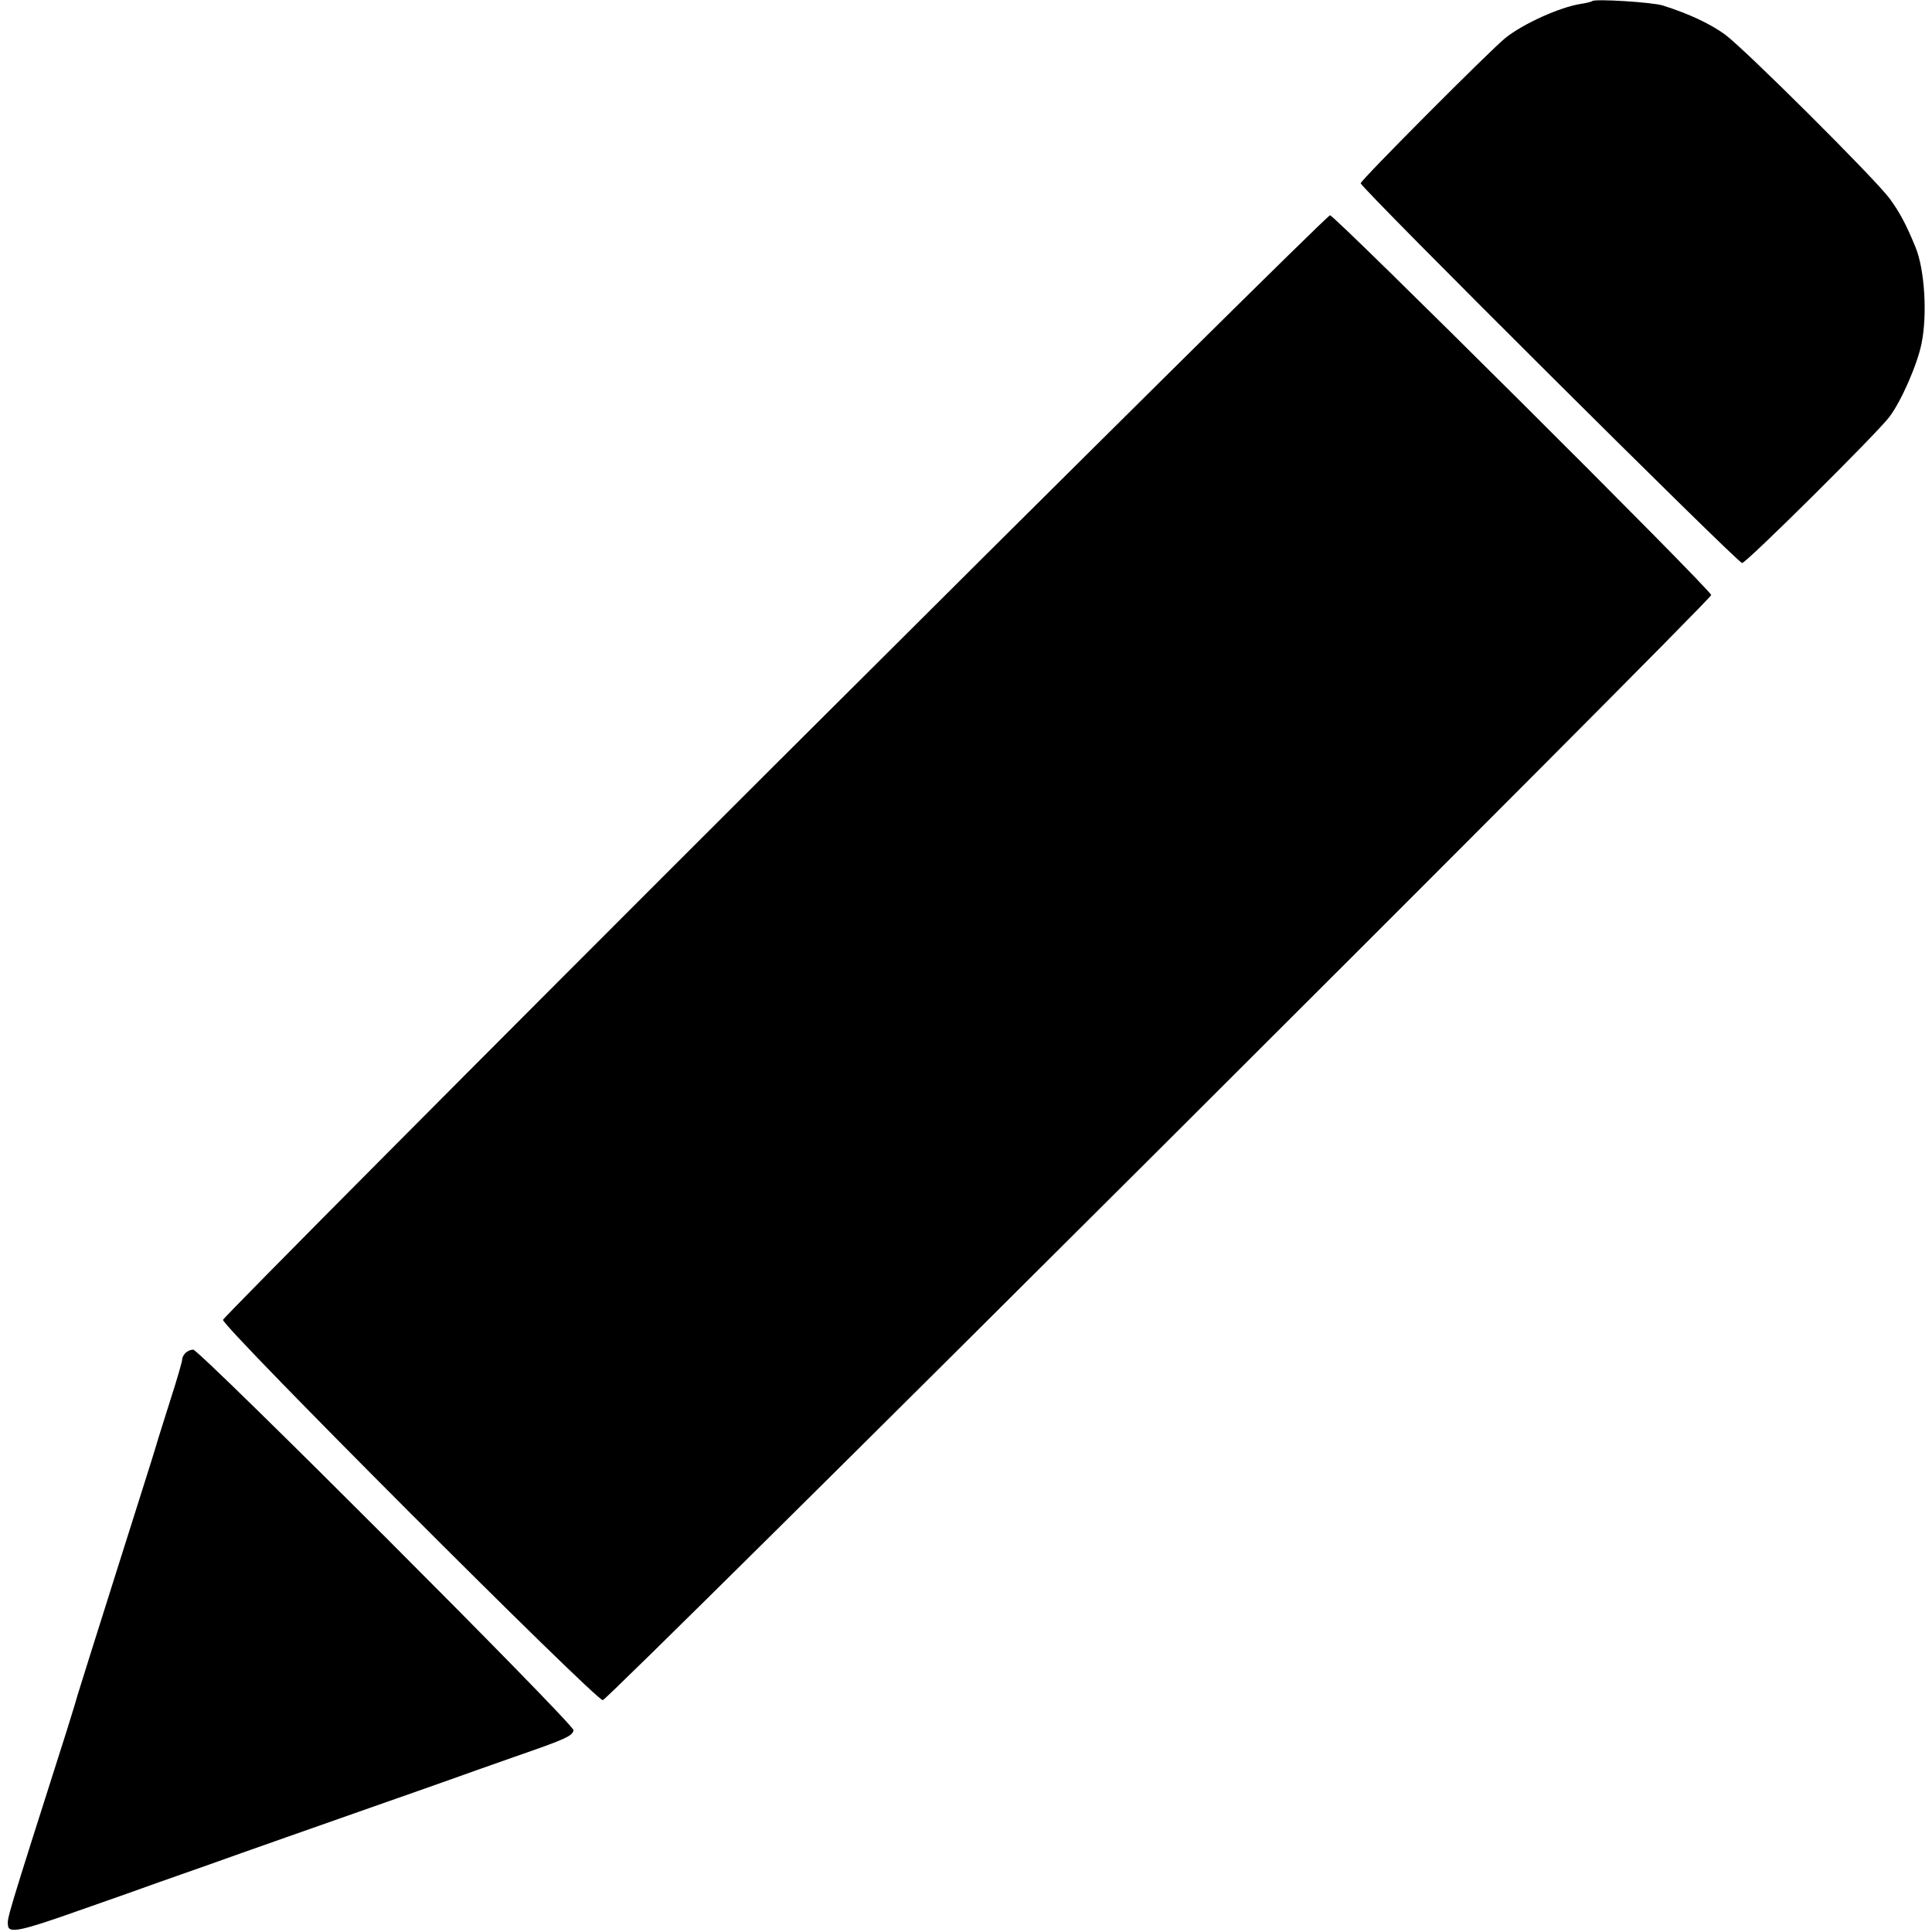
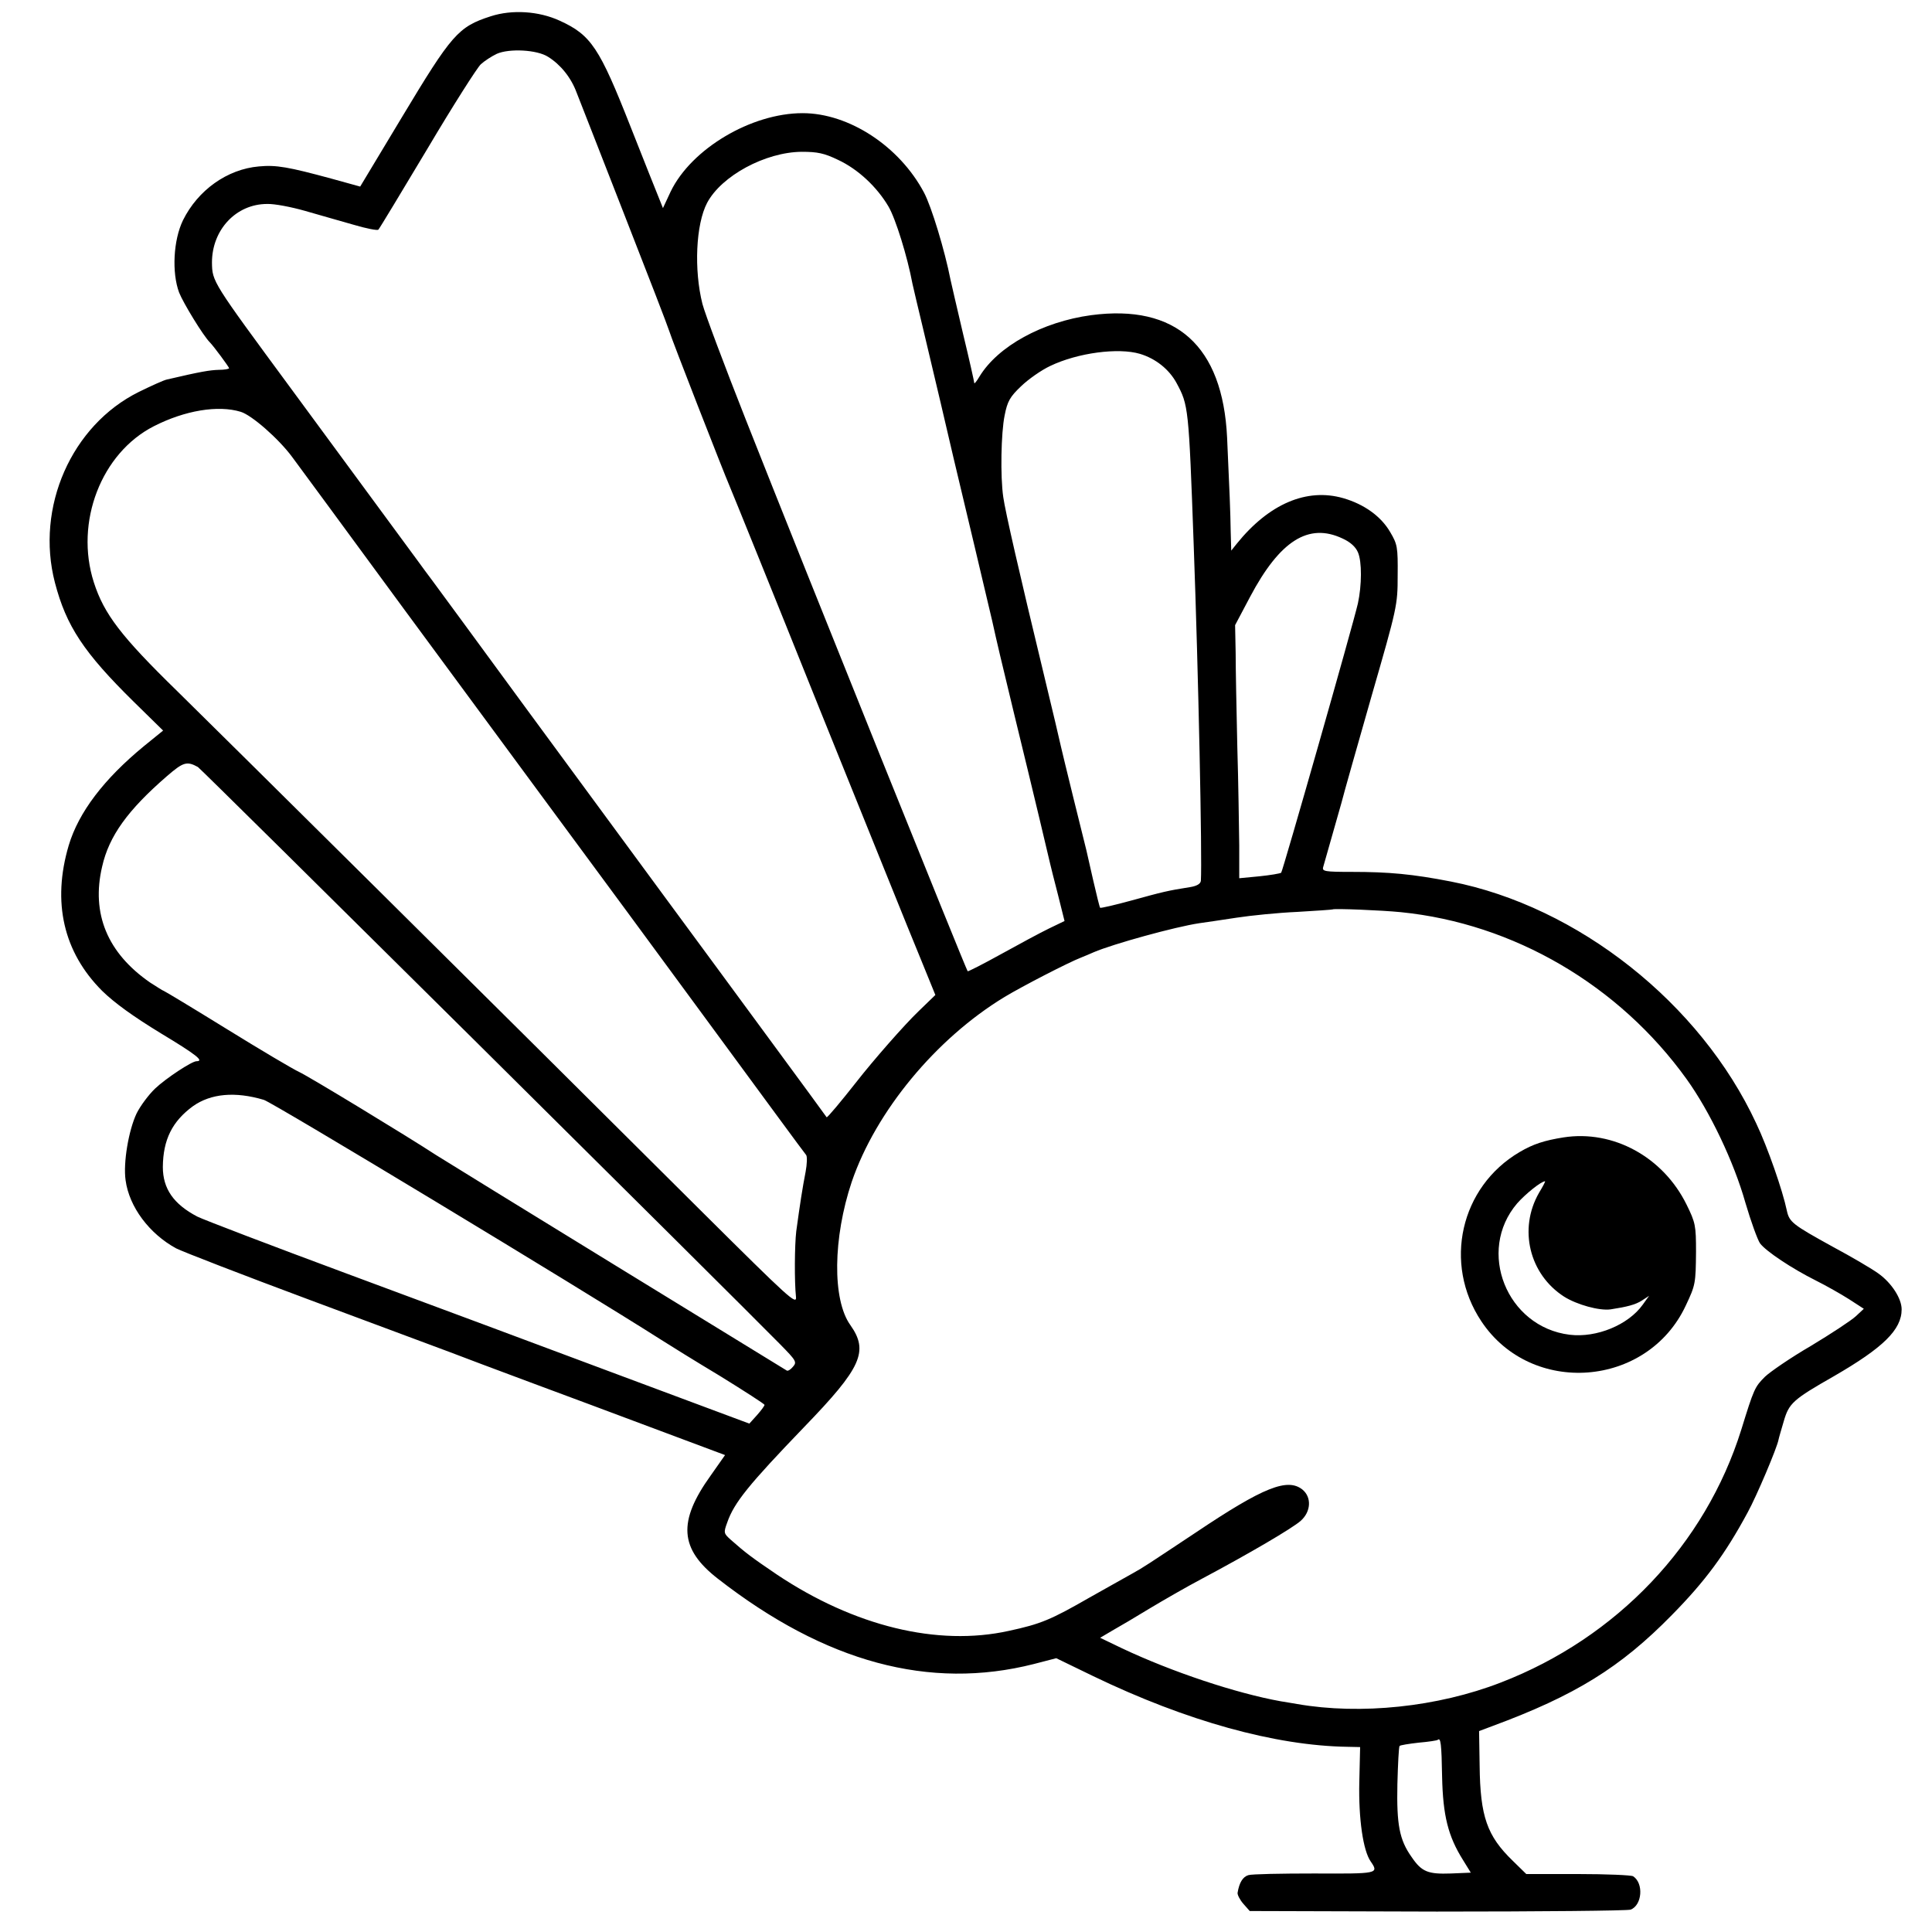
- <svg xmlns="http://www.w3.org/2000/svg" width="933.333" height="933.333" version="1" viewBox="0 0 700 700">
-   <path d="M576.9.4c-.2.2-2 .7-4.1 1-7.7 1.2-20.9 7.2-27.3 12.3C540.1 18 493 65.3 493 66.4 493 68 629.6 204 631.2 204c1.5 0 49-47.1 53.4-53 4.3-5.7 10.1-19 11.6-26.5 2.2-10.6 1.1-27.1-2.2-35-3.4-8.3-5.8-12.7-9.3-17.5-5.3-7.2-52.3-54-59.7-59.5C619.6 8.6 612 5 602.5 2 598.8.8 577.8-.5 576.9.4zM280.7 277.2C170.9 386.8 81 477.3 80.8 478.2 80.4 480.6 215.7 616 218.4 616c2 0 401.6-398.5 401.6-400.4C620 213.8 483.6 78 481.9 78c-.9 0-91.4 89.7-201.2 199.2zM67.2 490.2c-.7.7-1.2 1.7-1.2 2.4s-1.8 7-4.1 14.1c-2.2 7-4.7 14.8-5.4 17.3-.7 2.5-7.3 23.2-14.5 46s-13.5 42.8-14 44.5c-.4 1.6-2.2 7.3-3.8 12.5C2 696.7 2.6 694.8 2.9 697.7c.3 2.9 4.9 1.9 25.2-5.3 11.8-4.1 25-8.8 29.4-10.4 4.4-1.5 11.8-4.2 16.5-5.8 15.9-5.7 42.5-15 61.5-21.7 10.5-3.7 22.6-7.9 27-9.5 4.4-1.6 15.2-5.4 24-8.5 18.5-6.4 20.9-7.5 21.3-9.6.4-2-135.5-137.9-137.8-137.9-.9 0-2.1.5-2.8 1.2z" />
+ <svg xmlns="http://www.w3.org/2000/svg" height="700pt" preserveAspectRatio="xMidYMid meet" viewBox="0 0 700 700" width="700pt">
+   <g transform="matrix(.1 0 0 -.1 0 700)">
+     <path d="m1778 6941c-118-38-141-65-322-366l-151-251-105 29c-155 42-199 50-262 44-115-10-221-86-275-195-35-72-41-190-14-262 15-38 87-156 111-180 14-14 70-90 70-94 0-3-17-6-37-6-33-1-64-6-188-35-11-2-57-23-102-45-244-121-375-418-304-691 41-157 104-253 286-432l106-104-69-56c-146-120-237-240-273-360-61-206-19-387 121-527 45-44 113-93 213-154 128-77 158-101 129-101-17 0-111-62-150-99-23-22-53-62-67-90-29-61-49-179-40-242 13-97 86-194 183-247 26-13 243-97 482-186s469-175 510-190c41-16 172-65 290-109s326-121 461-172l246-92-52-74c-120-167-113-266 26-374 389-303 767-405 1145-309l81 21 134-65c338-163 660-252 921-256l46-1-3-127c-3-134 14-248 41-287 31-45 27-45-204-44-119 0-227-2-239-6-20-6-33-27-39-64-1-7 8-25 21-40l23-26 678-2c374 0 689 3 702 7 42 16 48 96 9 121-7 4-96 8-199 8h-188l-49 48c-93 90-118 160-120 345l-2 125 48 18c300 111 464 212 651 403 120 122 192 219 274 371 32 58 107 235 112 264 1 6 10 36 19 67 19 65 33 78 182 163 178 103 245 168 245 242 0 39-36 95-83 129-23 17-98 61-167 98-145 80-157 89-166 131-15 72-69 228-111 316-202 435-646 786-1106 876-139 27-224 35-360 35-97 0-107 2-103 17 9 31 47 166 66 232 9 36 59 211 110 390 92 319 94 327 94 435 1 103-1 113-27 157-33 57-94 101-170 123-132 38-269-20-386-165l-20-25-2 70c-1 71-4 142-13 340-16 332-185 484-493 443-176-24-337-112-404-222-10-17-19-28-19-24s-18 85-41 180c-22 95-43 183-45 194-21 107-69 265-96 316-89 168-272 288-440 288-186 0-403-129-478-284l-28-60-14 35c-8 19-54 135-103 259-113 287-143 333-257 385-76 35-173 41-250 16zm208-147c45-28 83-75 103-129 11-27 89-228 174-445s158-406 162-420c7-25 195-507 220-565 7-16 153-376 323-800 171-423 335-831 366-905l55-135-62-60c-51-49-164-178-224-255-55-70-106-131-108-128-1 2-91 125-200 273-109 149-285 387-390 530s-330 449-500 680c-169 231-322 439-339 462s-39 52-48 65c-17 23-348 473-462 628-288 391-287 389-288 459 0 118 87 212 200 212 26 1 88-11 137-25 50-14 128-37 175-50 47-14 88-22 91-18 4 4 83 135 177 292 93 157 181 295 194 307s39 29 58 38c45 20 146 15 186-11zm1050-373c73-34 141-98 183-169 26-44 69-183 87-280 3-13 20-87 39-165 40-167 92-389 110-467 7-30 41-172 75-315s63-267 65-275c16-73 33-145 79-335 74-303 127-527 131-545 2-8 14-58 28-111l24-96-56-27c-31-15-109-57-174-93s-120-64-121-62c-7 9-581 1434-804 1999-77 195-148 384-157 419-31 123-24 288 17 366 52 98 211 184 343 185 57 0 81-5 131-29zm1094-703c57-17 106-56 133-106 43-80 44-86 62-587 17-461 31-1133 26-1216-1-11-14-19-38-23-83-13-102-18-211-48-62-17-114-29-116-27s-13 47-25 99-23 102-25 110c-8 30-88 356-92 375-2 11-31 133-64 270-86 356-138 583-145 634-11 75-8 233 5 296 10 51 19 67 60 106 26 25 73 58 105 73 100 48 247 67 325 44zm-3258-210c40-12 137-97 186-163 12-16 196-266 408-555 213-289 435-590 493-669s133-180 166-225c33-44 224-304 424-576s367-500 372-505c4-6 3-33-2-60-12-62-20-114-34-216-6-50-7-183-1-238 3-31-25-5-338 306-771 768-1733 1721-1904 1889-203 198-265 279-302 394-70 218 27 469 218 566 112 57 232 77 314 52zm3992-459c29-13 48-31 56-50 15-34 14-120 0-185-18-79-272-969-278-976-4-3-40-9-79-13l-73-7v119c-1 65-3 226-7 358-3 132-6 285-6 340l-2 100 54 102c108 204 212 270 335 212zm-4147-828c10-5 1958-1937 2109-2091 59-60 62-65 47-82-8-10-18-16-22-14-14 8-1239 760-1271 781-104 68-463 286-496 301-22 10-140 80-263 156s-226 138-228 138-24 14-49 30c-155 107-214 250-174 420 25 111 93 205 235 328 59 51 72 55 112 33zm4359-526c408-41 790-264 1035-605 84-117 171-299 213-448 20-68 44-134 53-147 22-29 115-91 203-135 36-18 89-48 119-67l54-35-29-27c-16-15-89-63-162-107-74-43-148-94-167-112-37-37-40-43-86-192-130-416-451-754-871-916-229-89-509-118-738-78-19 3-46 8-60 10-161 29-393 106-575 192l-79 38 44 26c25 14 86 50 135 80 50 30 135 79 190 108 169 90 328 183 358 210 37 33 40 85 6 113-54 43-141 9-384-154-184-122-189-126-232-150-15-8-85-48-155-87-141-81-177-96-293-121-258-57-560 17-840 204-90 61-114 79-166 125-27 24-28 26-14 64 25 72 78 137 279 346 208 215 234 274 167 369-66 92-63 316 5 519 87 255 305 519 554 670 63 38 231 125 278 143 12 5 32 13 45 19 70 30 295 92 382 105 22 3 83 12 135 20s151 18 220 21c69 4 126 8 128 9 5 4 179-3 248-10zm-4120-680c33-10 1139-678 1439-869 28-18 123-77 213-131 89-55 162-102 162-105 0-4-12-20-27-37l-28-31-480 179c-264 99-705 263-980 365s-518 195-540 206c-86 45-125 101-125 180 1 99 34 165 109 220 65 46 153 54 257 23zm4269-2452c3-142 22-216 75-301l29-47-72-3c-83-3-106 6-142 59-45 63-55 118-52 265 2 73 5 135 8 138 2 3 34 8 69 12 36 3 67 8 69 10 11 10 14-14 16-133z" />
+     <path d="m5665 2879c-69-11-110-24-159-53-215-126-278-404-139-613 181-273 602-241 741 57 35 74 36 80 37 195 0 94-2 105-34 170-85 173-266 272-446 244zm-89-201c-75-131-35-295 91-376 46-29 128-52 169-46 59 9 90 17 113 32l26 17-23-32c-52-73-167-121-265-109-228 28-338 303-190 476 30 34 87 80 101 80 2 0-8-19-22-42z" />
+   </g>
</svg>
